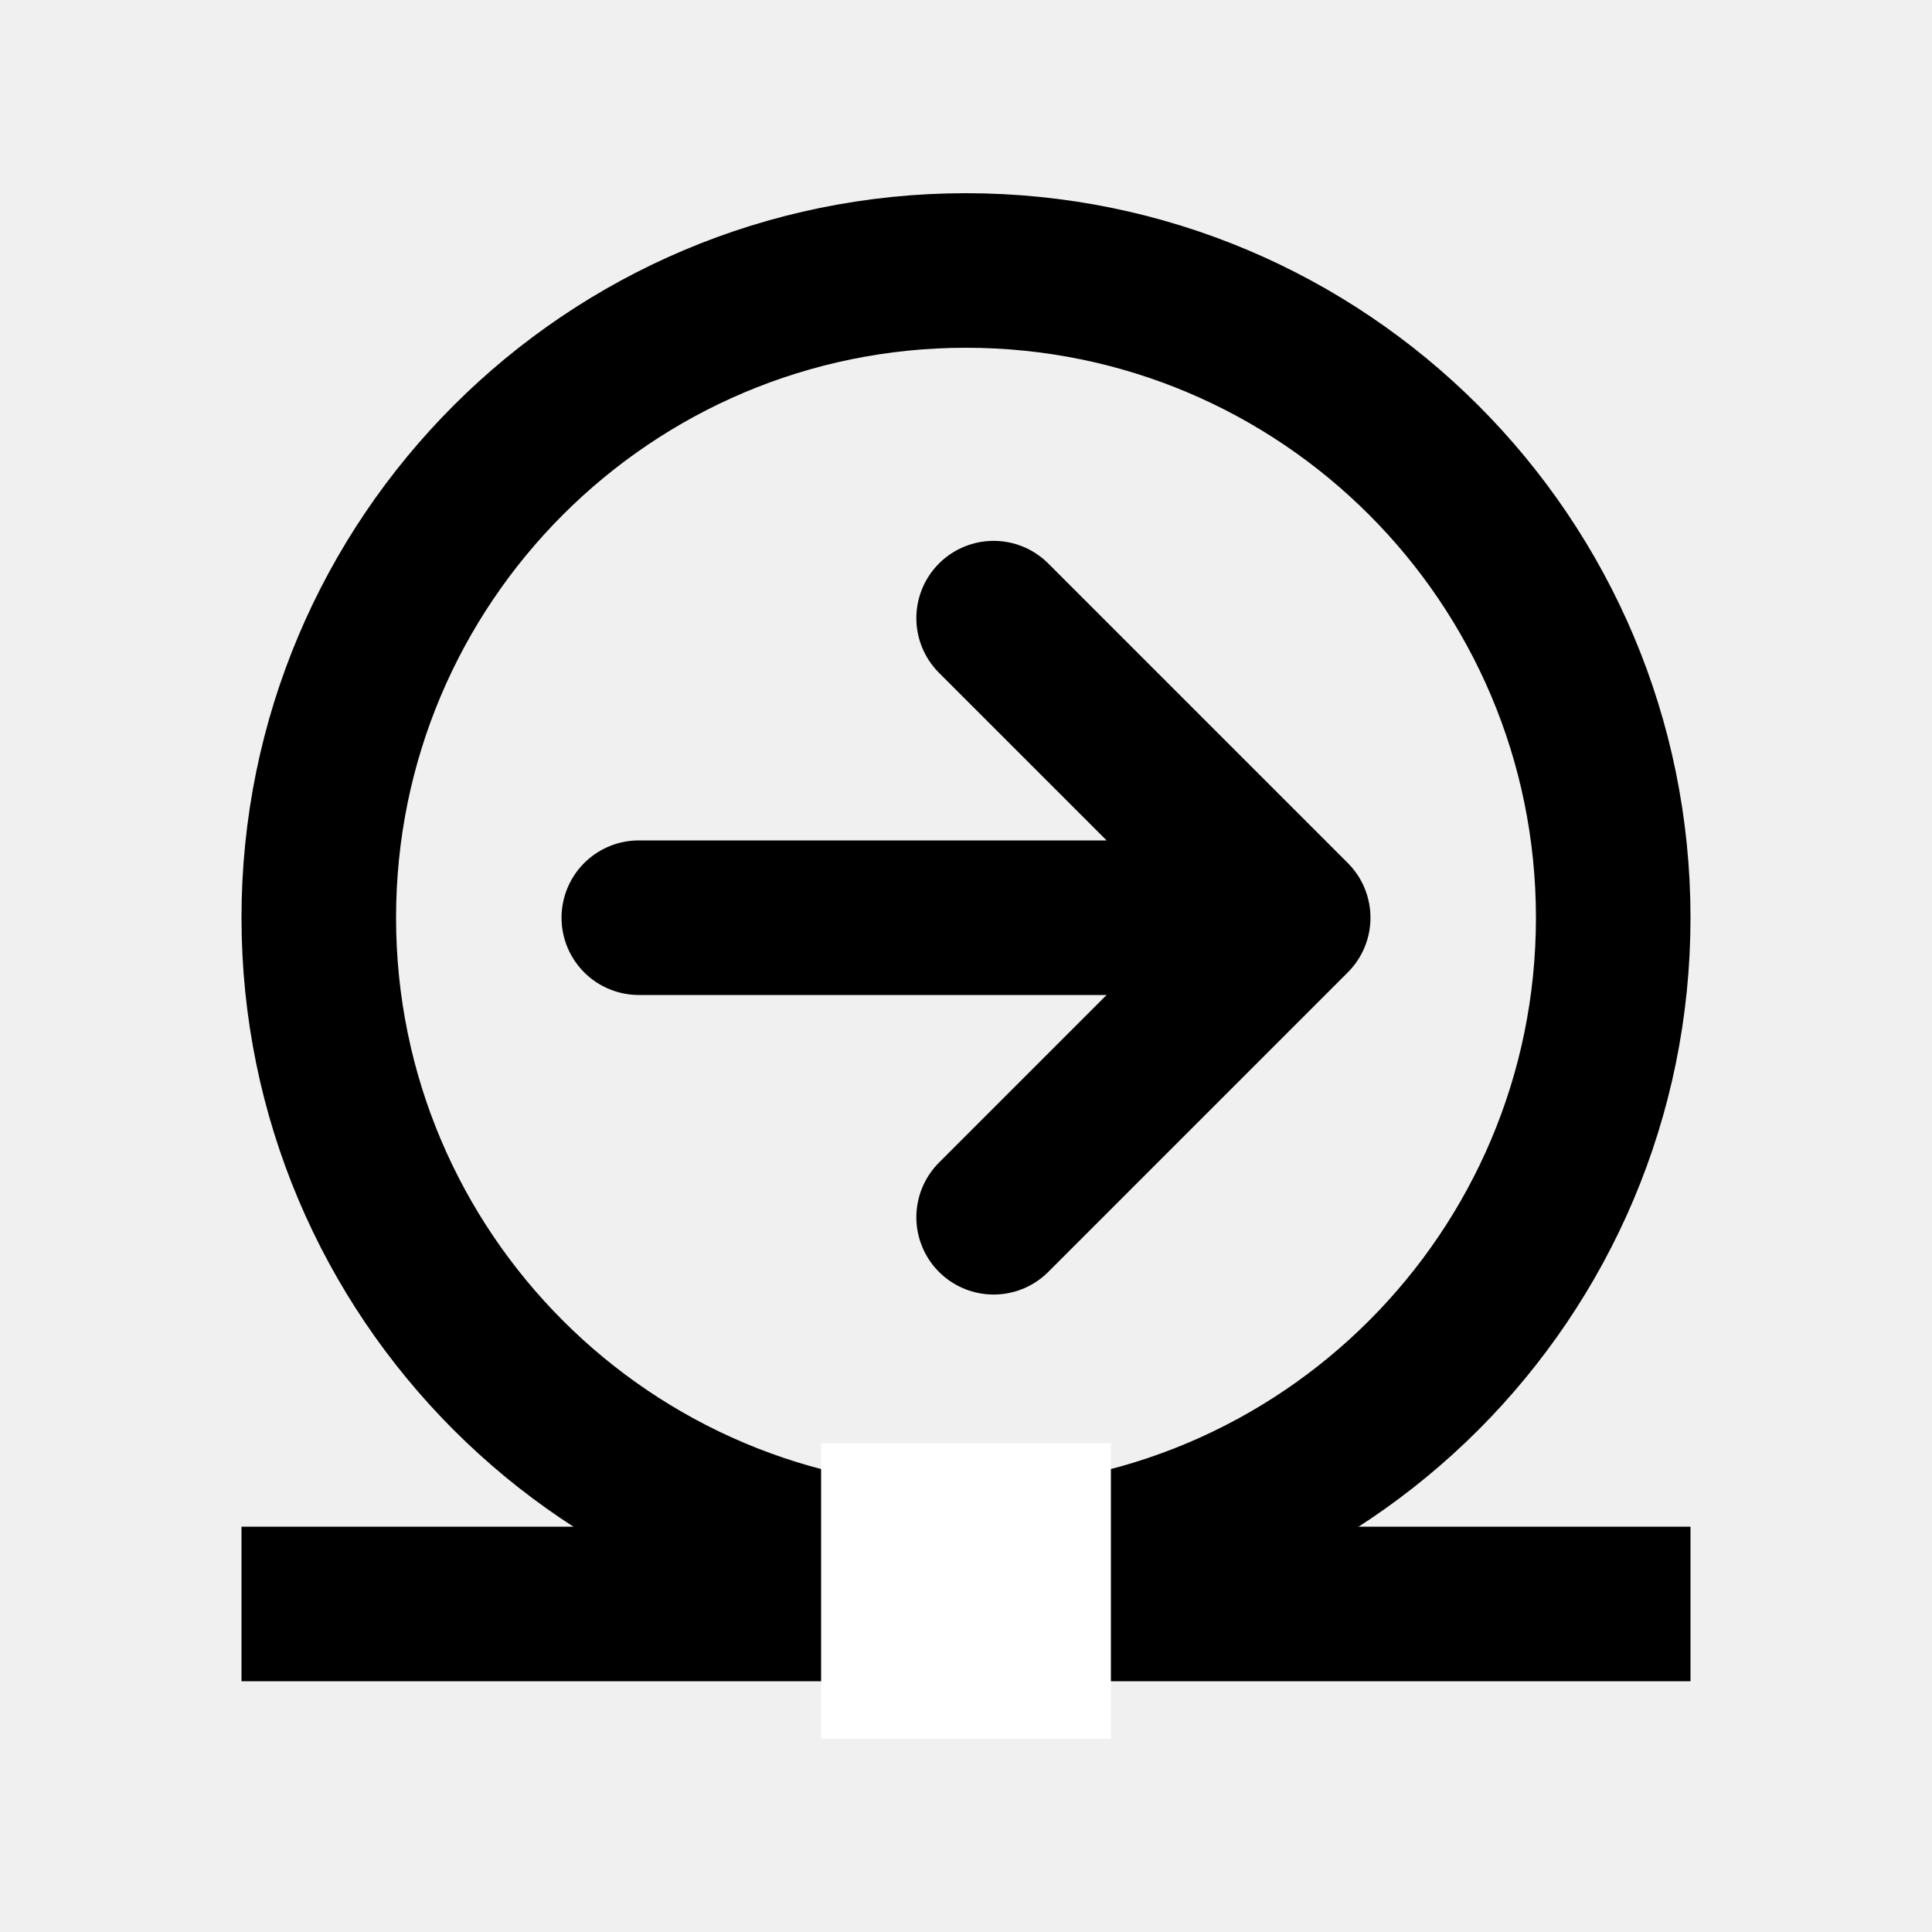
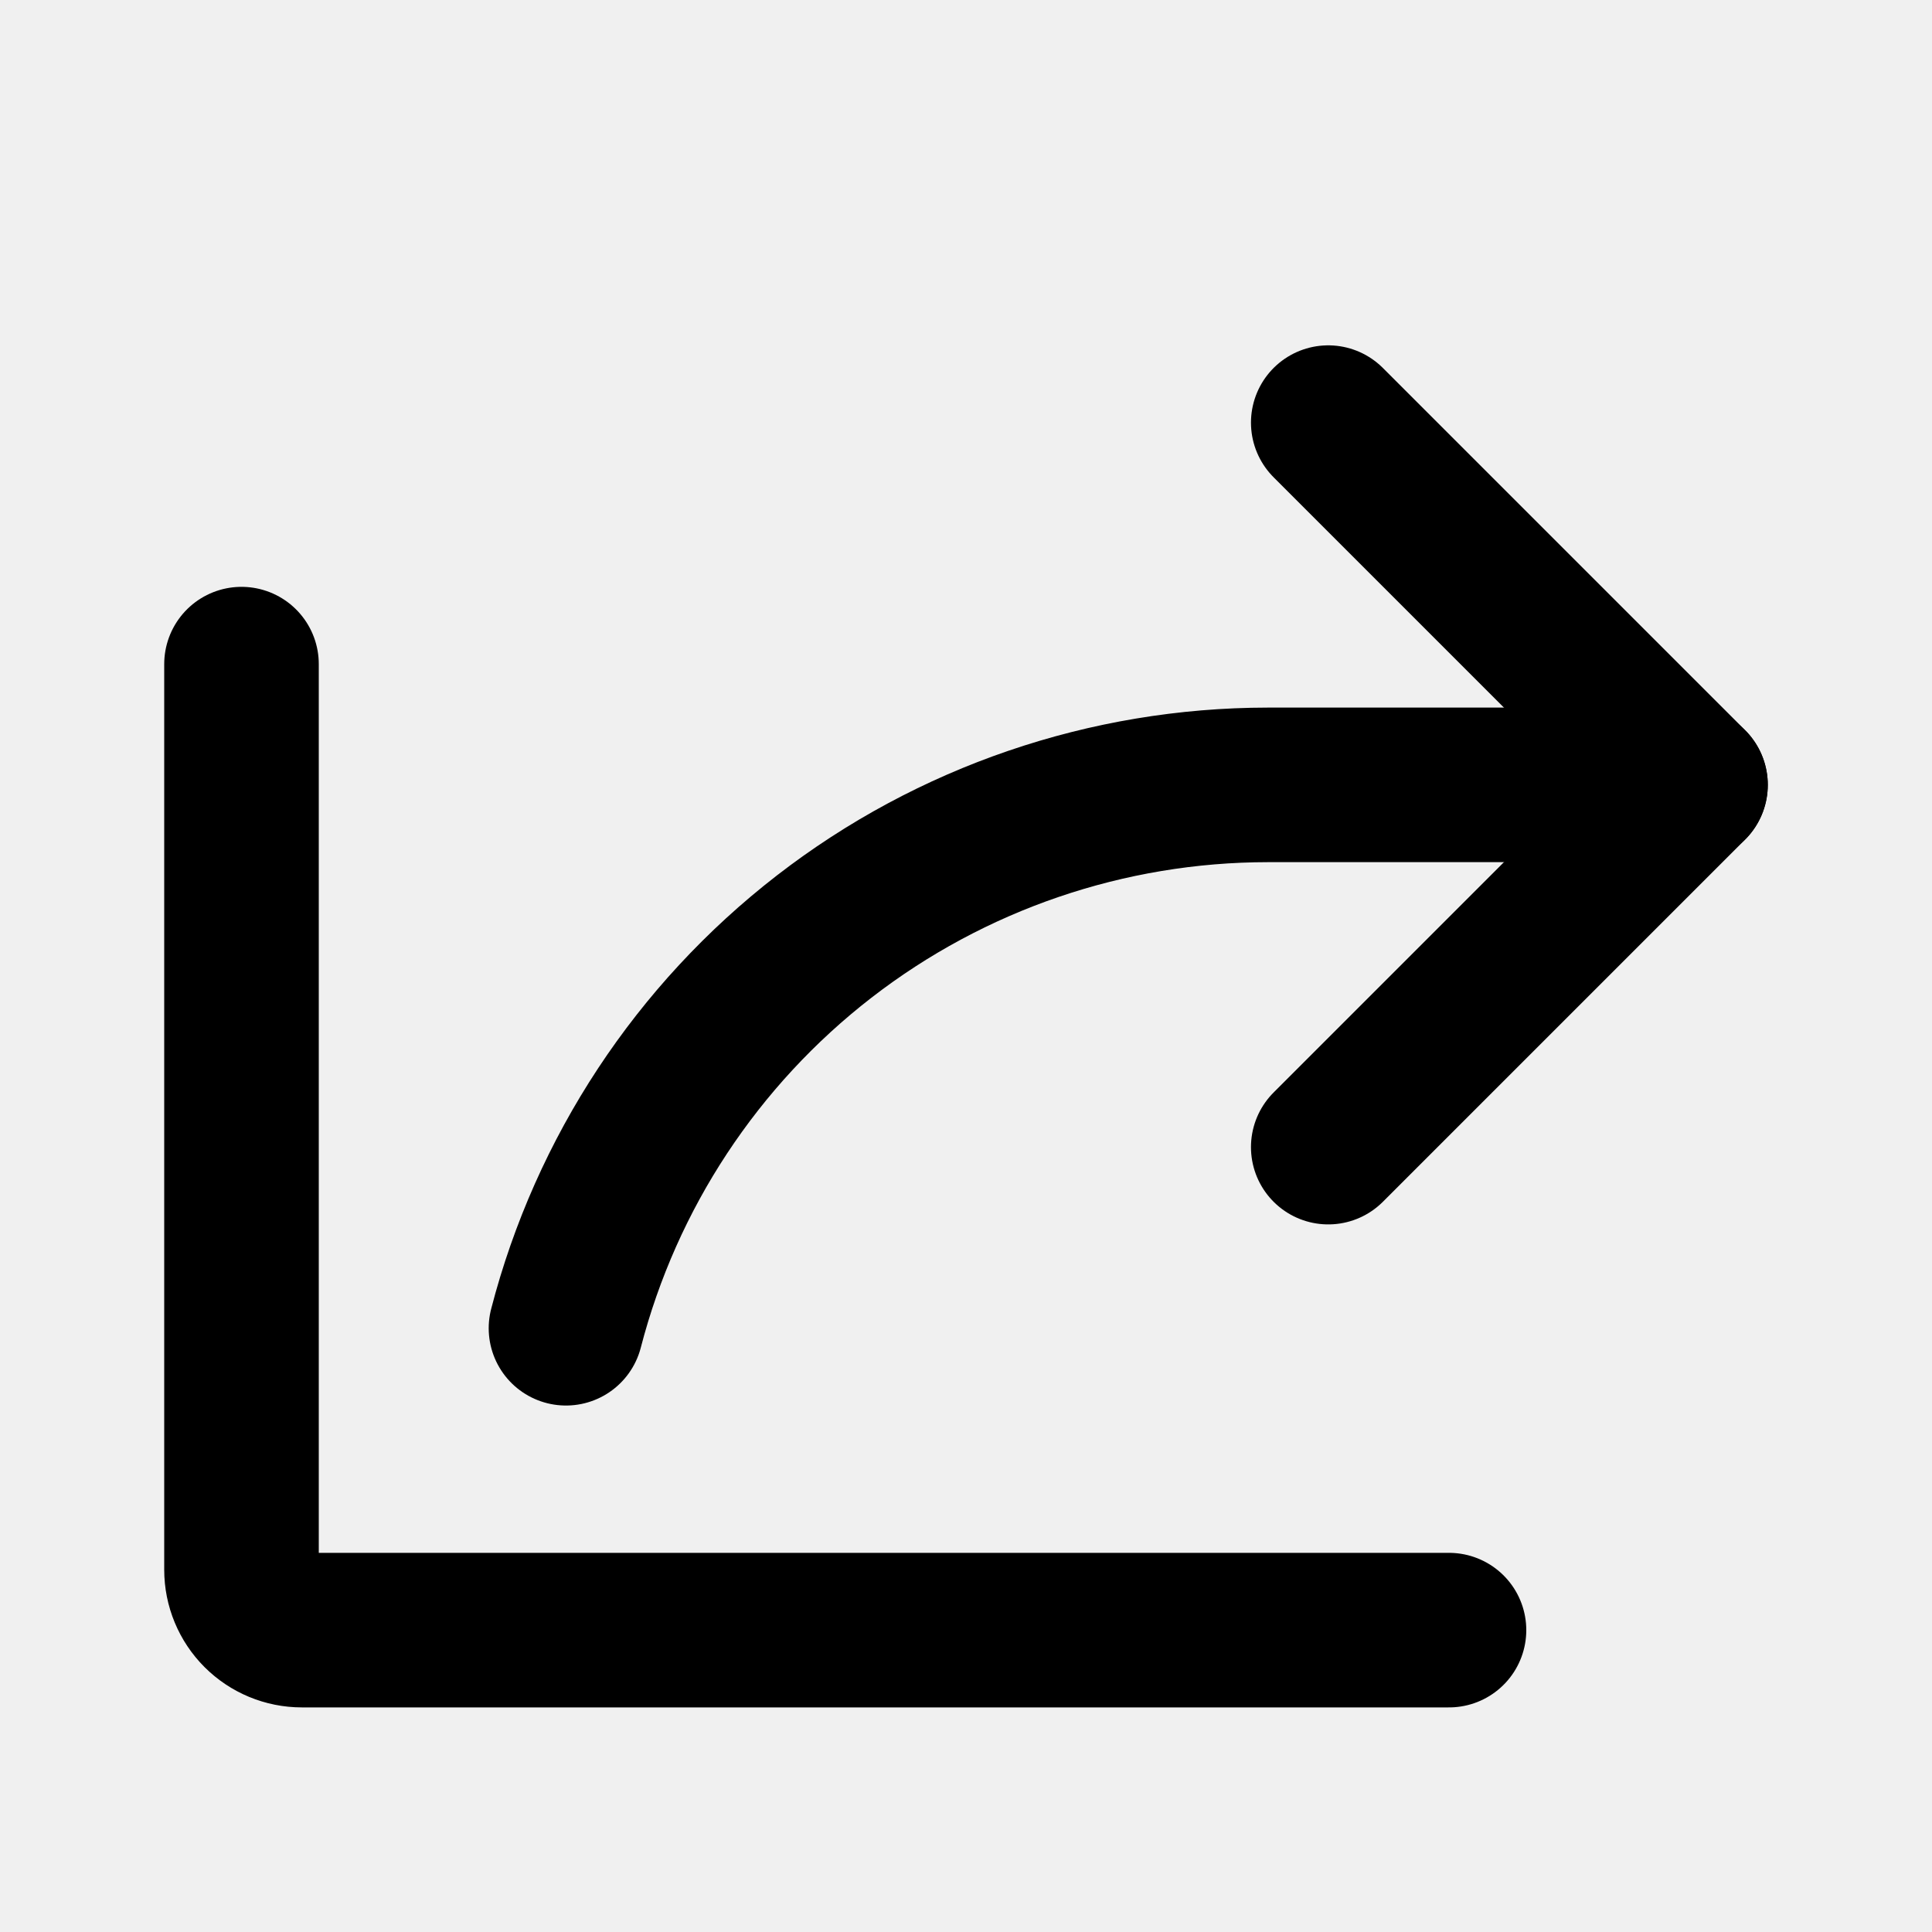
<svg xmlns="http://www.w3.org/2000/svg" width="20" height="20" viewBox="0 0 20 20" fill="none">
-   <path d="M2.5 16.604H17.5" stroke="currentcolor" stroke-width="1.6" stroke-linejoin="round" />
-   <circle cx="10" cy="9.5" r="6.7" stroke="currentcolor" stroke-width="1.6" fill="none" />
-   <path d="M10.286 12.601L13.387 9.5M13.387 9.5L10.286 6.399M13.387 9.5H6.613" stroke="currentcolor" stroke-width="1.6" stroke-linecap="round" stroke-linejoin="round" />
-   <path className="transparent-background" d="M10 14.94L10 18" stroke="white" stroke-width="3" stroke-linejoin="round" />
+   <path fill="none" d="M13.75 11.875L17.5 8.125L13.75 4.375" stroke="currentcolor" stroke-width="1.6" stroke-linecap="round" stroke-linejoin="round" />
+   <path fill="none" d="M15 16.875H3.125C2.959 16.875 2.8 16.809 2.683 16.692C2.566 16.575 2.5 16.416 2.5 16.25V6.875" stroke="currentcolor" stroke-width="1.6" stroke-linecap="round" stroke-linejoin="round" />
+   <path fill="none" d="M5.859 13.75C6.276 12.14 7.216 10.714 8.531 9.696C9.846 8.678 11.462 8.126 13.125 8.125H17.5" stroke="currentcolor" stroke-width="1.6" stroke-linecap="round" stroke-linejoin="round" />
</svg>
